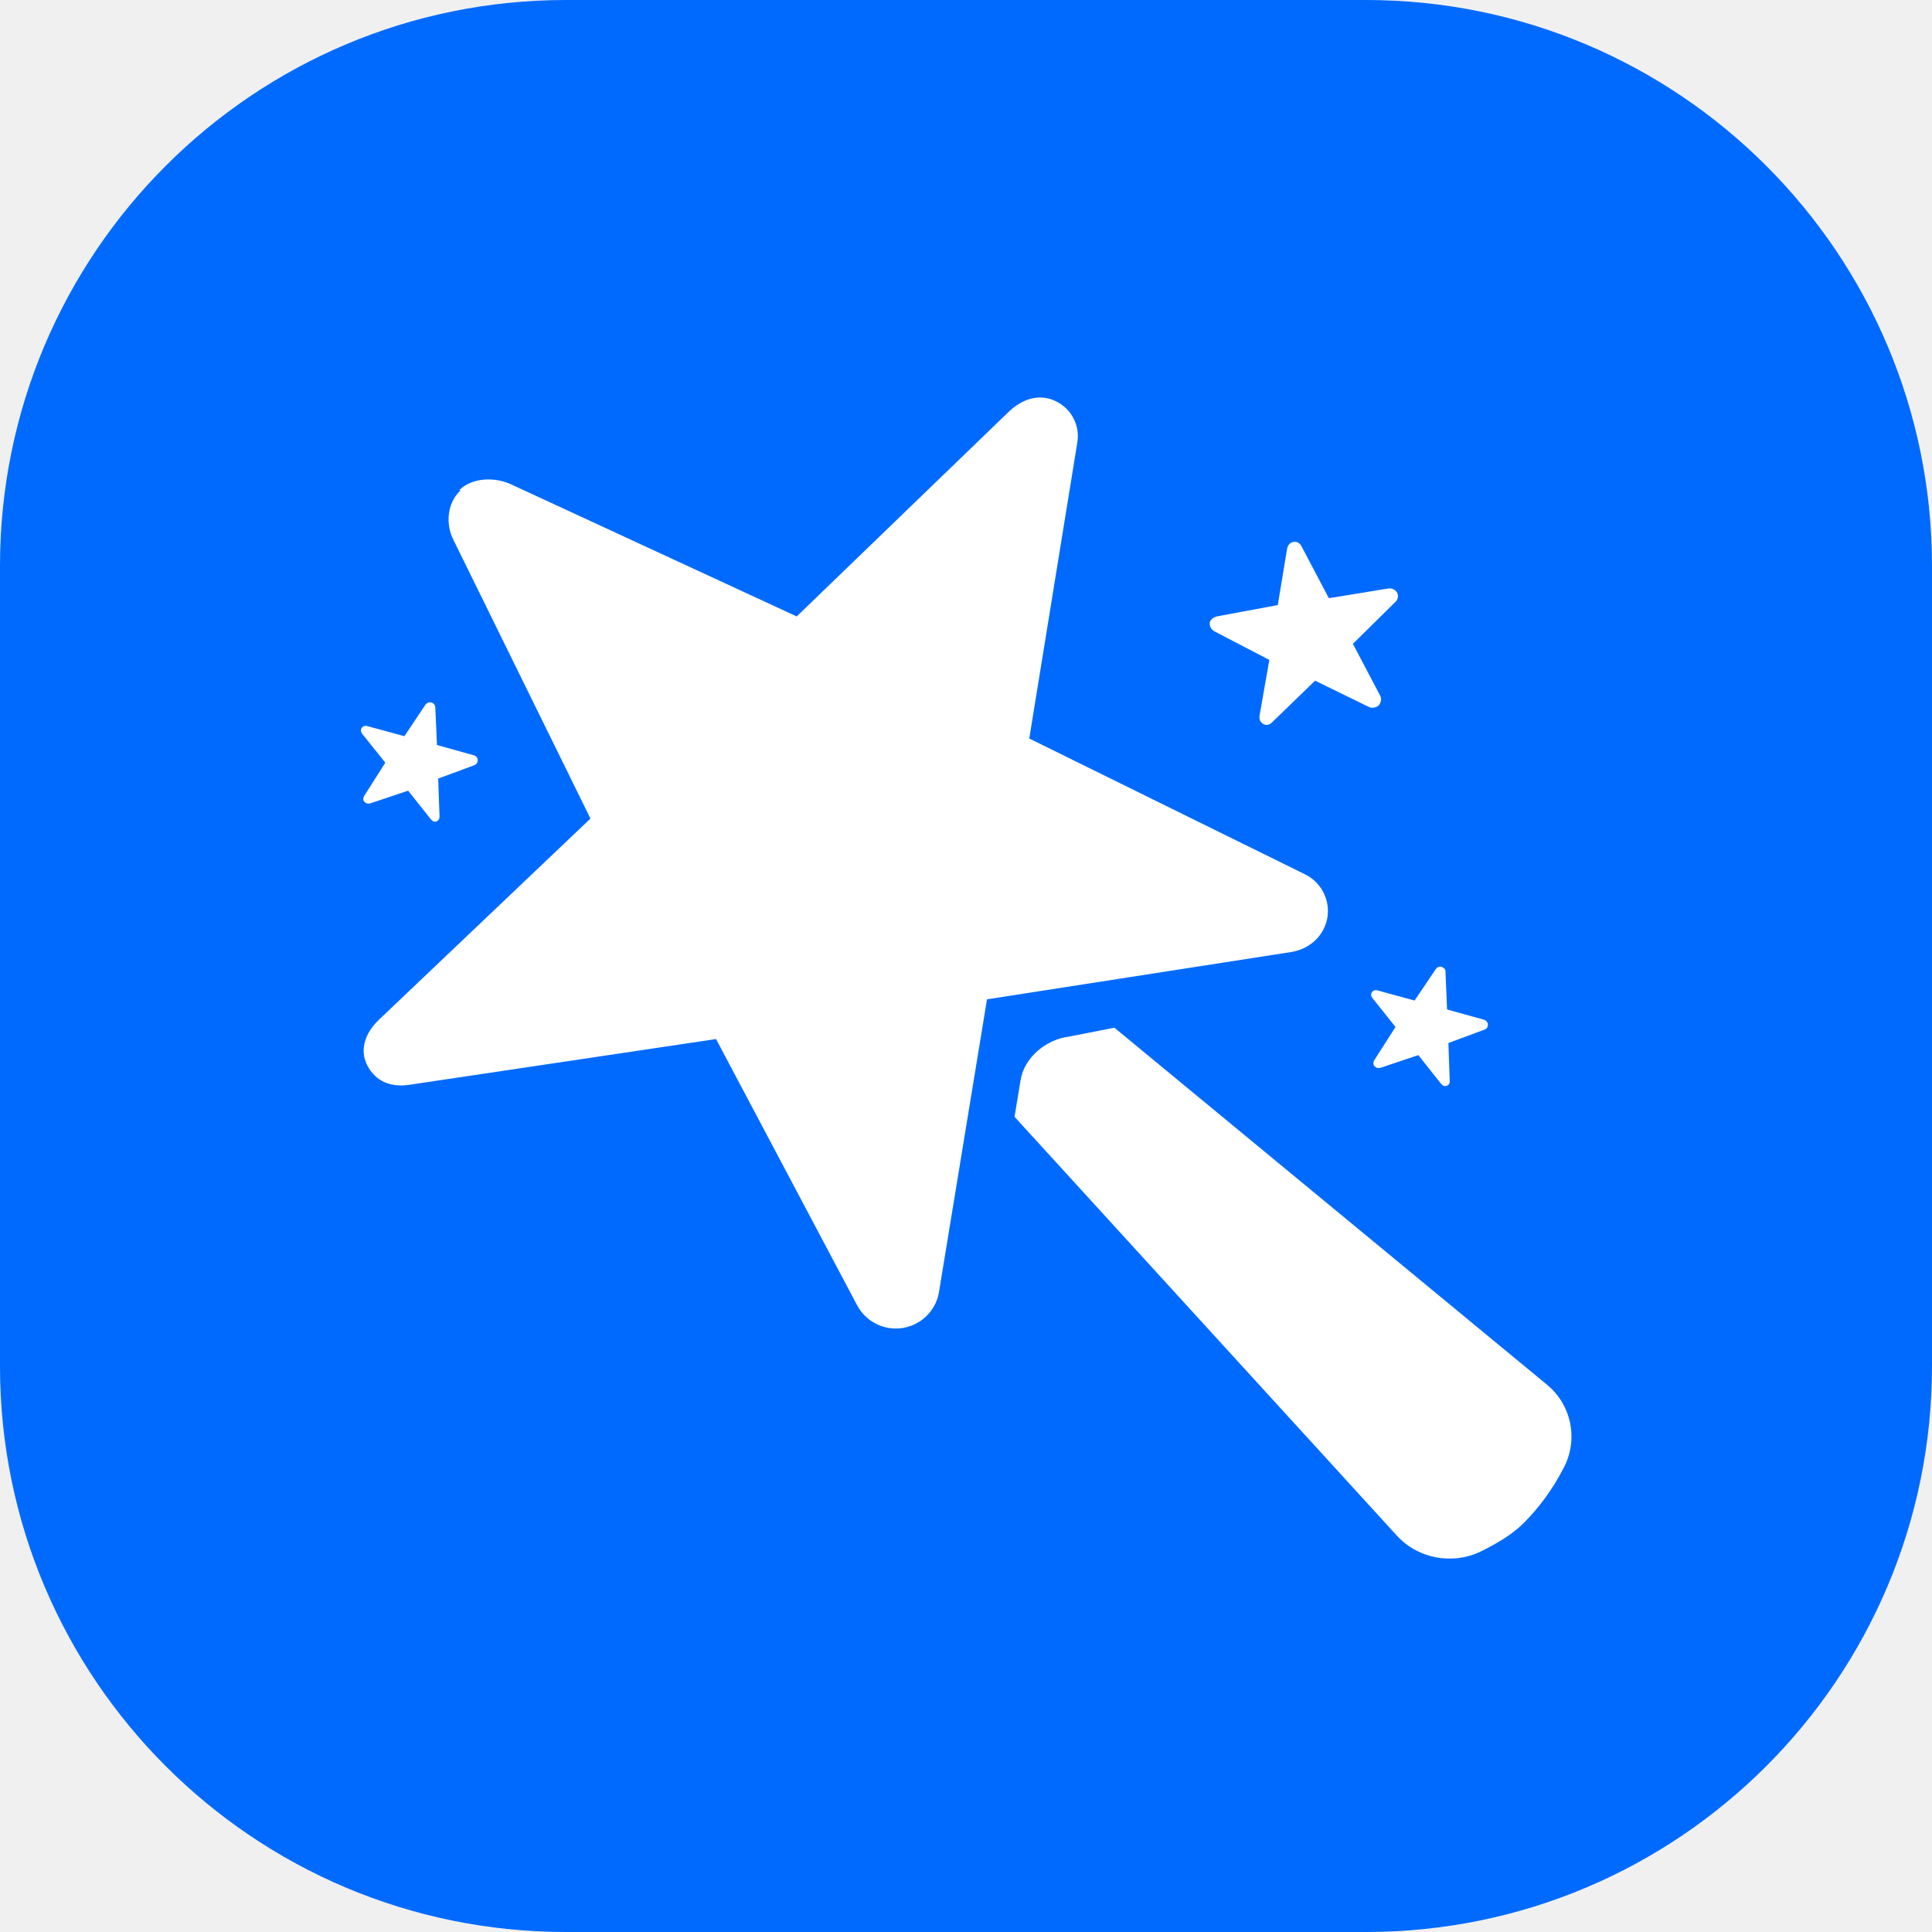
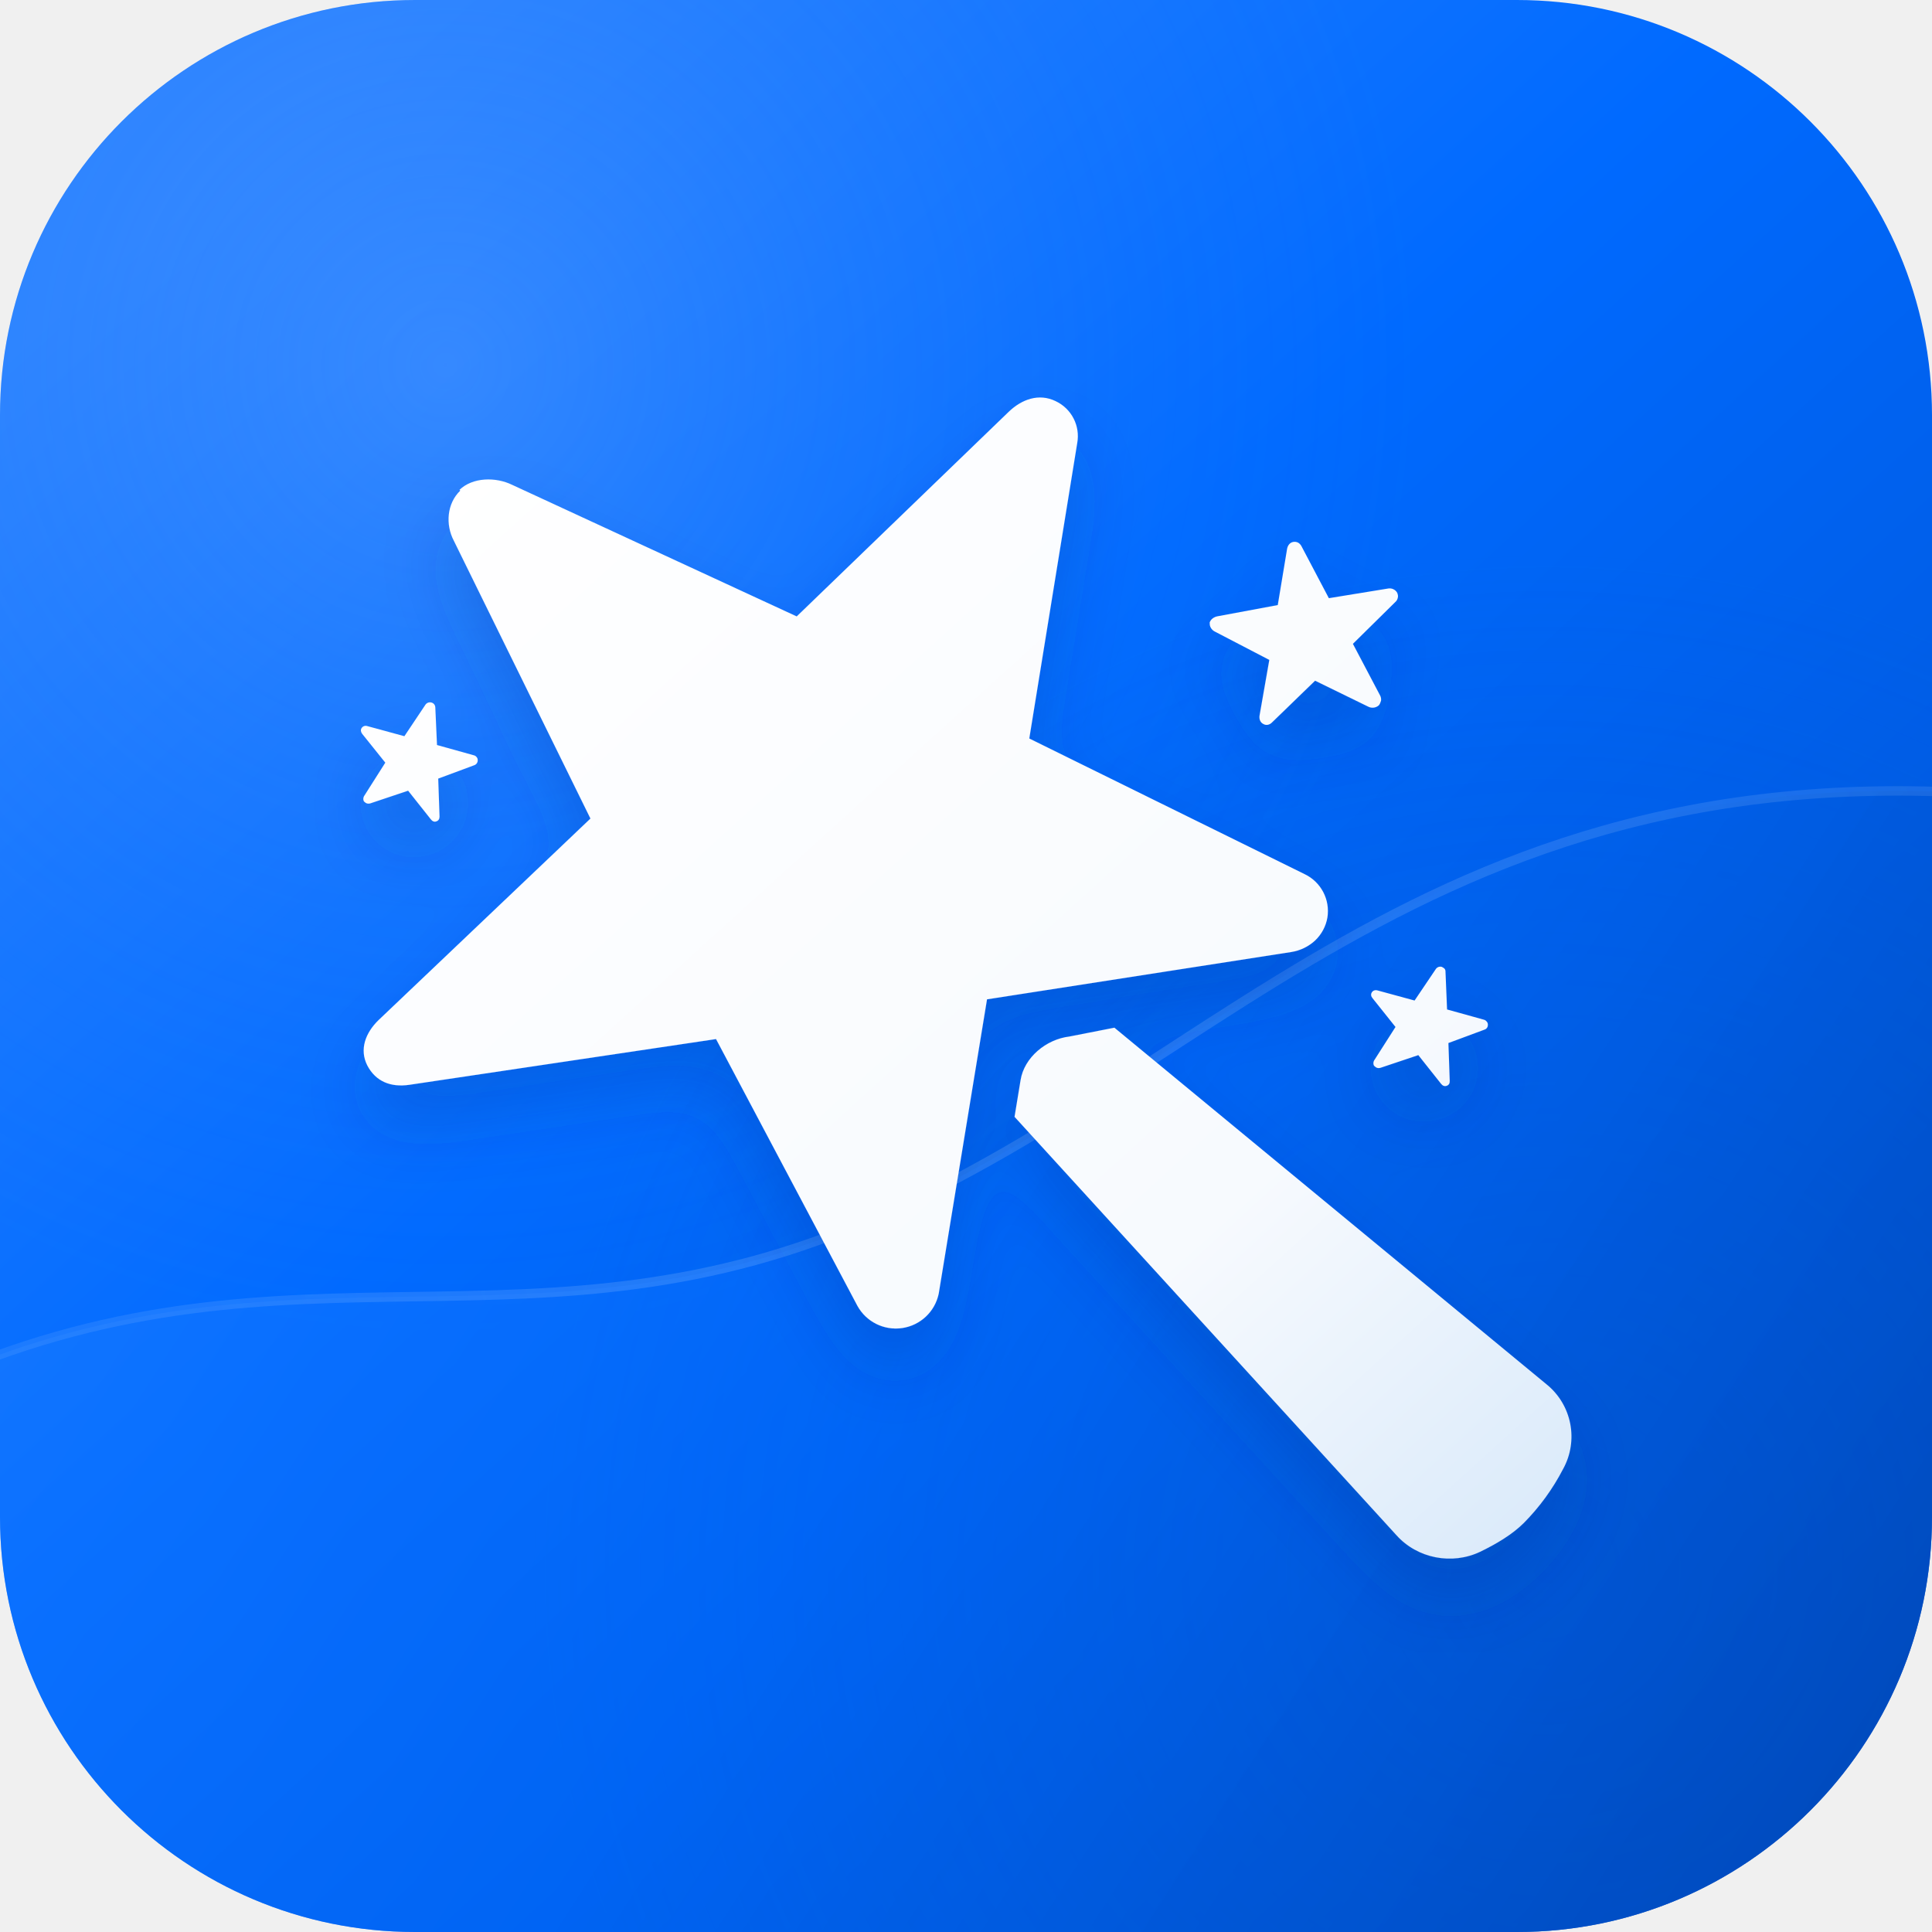
<svg xmlns="http://www.w3.org/2000/svg" fill="none" version="1.1" width="1024" height="1024" viewBox="0 0 1024 1024">
  <defs>
    <clipPath id="master_svg0_85_4996">
-       <rect x="0" y="0" width="1024" height="1024" rx="300" />
+       <rect x="0" y="0" width="1024" height="1024" rx="220" />
    </clipPath>
+     <linearGradient id="magic_dash_logo_bg" x1="126" y1="74" x2="912" y2="934" gradientUnits="userSpaceOnUse">
+       <stop offset="0" stop-color="#2A82FF" />
+       <stop offset="0.42" stop-color="#006AFF" />
+       <stop offset="0.72" stop-color="#005DE6" />
+       <stop offset="1" stop-color="#004FC7" />
+     </linearGradient>
+     <radialGradient id="magic_dash_logo_glow_top" cx="0" cy="0" r="1" gradientUnits="userSpaceOnUse" gradientTransform="translate(234 194) rotate(50) scale(520)">
+       <stop offset="0" stop-color="#66A6FF" stop-opacity="0.34" />
+       <stop offset="0.72" stop-color="#2A82FF" stop-opacity="0.09" />
+       <stop offset="1" stop-color="#2A82FF" stop-opacity="0" />
+     </radialGradient>
+     <radialGradient id="magic_dash_logo_glow_bottom" cx="0" cy="0" r="1" gradientUnits="userSpaceOnUse" gradientTransform="translate(820 832) rotate(50) scale(540)">
+       <stop offset="0" stop-color="#005DE6" stop-opacity="0.34" />
+       <stop offset="1" stop-color="#005DE6" stop-opacity="0" />
+     </radialGradient>
+     <linearGradient id="magic_dash_logo_mark" x1="250" y1="220" x2="792" y2="818" gradientUnits="userSpaceOnUse">
+       <stop offset="0" stop-color="#FFFFFF" />
+       <stop offset="0.72" stop-color="#F7FAFE" />
+       <stop offset="1" stop-color="#DCEBFA" />
+     </linearGradient>
+     <linearGradient id="magic_dash_logo_wave_fill" x1="92" y1="496" x2="922" y2="1032" gradientUnits="userSpaceOnUse">
+       <stop offset="0" stop-color="#1F7DFF" stop-opacity="0.42" />
+       <stop offset="0.45" stop-color="#006AFF" stop-opacity="0.50" />
+       <stop offset="1" stop-color="#0048B8" stop-opacity="0.68" />
+     </linearGradient>
+     <linearGradient id="magic_dash_logo_wave_rim" x1="-64" y1="746" x2="1088" y2="424" gradientUnits="userSpaceOnUse">
+       <stop offset="0" stop-color="#D9E9FF" stop-opacity="0.08" />
+       <stop offset="0.46" stop-color="#B8D7FF" stop-opacity="0.20" />
+       <stop offset="1" stop-color="#E6F1FF" stop-opacity="0.10" />
+     </linearGradient>
+     <filter id="magic_dash_logo_shadow" x="152" y="172" width="724" height="704" color-interpolation-filters="sRGB" filterUnits="userSpaceOnUse">
+       <feDropShadow dx="0" dy="22" stdDeviation="18" flood-color="#003C93" flood-opacity="0.22" />
+     </filter>
  </defs>
  <g clip-path="url(#master_svg0_85_4996)">
    <g>
      <g />
    </g>
    <g>
      <g>
-         <path d="M0,0L1024,0L1024,1024L0,1024L0,0Z" fill="#006AFF" fill-opacity="1" style="mix-blend-mode:passthrough" />
+         <path d="M0,0L1024,0L1024,1024L0,1024L0,0Z" fill="url(#magic_dash_logo_bg)" fill-opacity="1" style="mix-blend-mode:passthrough" />
+         <circle cx="234" cy="194" r="520" fill="url(#magic_dash_logo_glow_top)" />
+         <circle cx="820" cy="832" r="540" fill="url(#magic_dash_logo_glow_bottom)" />
+         <g>
+           <path d="M-64,746C128,646 258,720 432,658C640,584 752,386 1088,424L1088,1088L-64,1088Z" fill="url(#magic_dash_logo_wave_fill)" />
+           <path d="M-64,746C128,646 258,720 432,658C640,584 752,386 1088,424" stroke="url(#magic_dash_logo_wave_rim)" stroke-width="5" stroke-linecap="round" fill="none" />
+         </g>
        <path d="" fill="#000000" fill-opacity="0" style="mix-blend-mode:passthrough" />
      </g>
-       <g>
-         <path d="M697.088,498.432C700.48,495.193,702.745,490.955,703.552,486.336C705.085,476.822,700.158,467.437,691.456,463.296L545.536,391.424L570.944,234.88C572.639,225.714,567.931,216.56,559.488,212.608C550.656,208.32,541.568,211.584,534.592,218.304L422.272,326.72L271.552,257.024C262.72,252.672,250.496,252.928,243.52,259.648L243.968,260.032C236.864,266.816,236.032,278.016,240.512,286.528L312.96,433.856L200.64,540.672C193.728,547.392,190.336,556.224,194.688,564.736C199.168,573.248,207.104,576.384,216.896,574.976L379.52,550.72L454.4,692.032C459.057,700.579,468.548,705.317,478.177,703.902C487.807,702.488,495.534,695.221,497.536,685.696L523.136,529.664L684.48,504.576C689.199,503.821,693.587,501.683,697.088,498.432ZM590.656,544.704L566.848,549.376C554.432,550.848,542.848,560.512,540.928,572.48L537.728,591.936L740.16,813.696C751.232,826.048,769.6,829.568,784.512,822.464C792.832,818.432,801.408,813.44,807.68,807.168C815.989,798.774,822.98,789.172,828.416,778.688C836.851,763.524,833.12,744.488,819.584,733.632L590.656,544.704ZM740.864,316.8C741.12,315.904,740.864,315.008,740.544,314.176C739.568,312.467,737.614,311.567,735.68,311.936L704.32,317.056L689.792,289.472C688.896,287.808,687.36,286.912,685.44,287.232C683.648,287.552,682.496,289.088,682.176,290.944L677.248,320.704L645.248,326.656C643.456,326.976,641.472,328.32,641.088,330.24L641.216,330.24C640.96,332.096,642.304,334.016,643.968,334.784L672.768,349.76L667.584,379.328C667.328,381.184,667.968,382.912,669.632,383.744C671.168,384.64,672.896,384.192,674.176,382.912L697.024,360.768L725.44,374.656C727.239,375.465,729.346,375.139,730.816,373.824C731.392,373.12,731.648,372.352,731.968,371.392C732.102,370.471,731.945,369.531,731.52,368.704L717.056,341.248L739.52,319.104C740.217,318.51,740.691,317.698,740.864,316.8ZM230.144,373.312C229.768,372.843,229.253,372.506,228.672,372.352C227.502,372.034,226.258,372.466,225.536,373.44L214.336,390.208L194.624,384.832C193.524,384.467,192.316,384.887,191.68,385.856C190.976,386.88,191.296,388.096,192,388.992L204.224,404.224L193.216,421.568C192.448,422.592,192.32,424.064,193.088,425.024L193.216,424.96C193.92,425.92,195.328,426.176,196.48,425.728L216.32,419.072L228.352,434.24C229.12,435.264,230.208,435.776,231.296,435.328C232.448,434.944,232.96,433.984,232.96,432.768L232.256,412.672L251.392,405.568C252.545,405.164,253.282,404.034,253.184,402.816C253.2,402.248,252.993,401.697,252.608,401.28C252.25,400.792,251.727,400.451,251.136,400.32L231.616,394.88L230.72,374.912C230.693,374.332,230.493,373.775,230.144,373.312ZM765.632,513.408C765.188,513.021,764.693,512.698,764.16,512.448C762.976,512.124,761.717,512.587,761.024,513.6L749.76,530.304L730.048,524.928C728.832,524.608,727.744,524.992,727.104,525.952C726.401,527.04,726.72,528.192,727.488,529.088L739.648,544.32L728.576,561.664C727.808,562.624,727.68,564.159,728.448,565.12L728.576,565.055C729.344,566.079,730.688,566.336,731.904,565.887L751.744,559.231L763.776,574.399C764.544,575.423,765.632,575.935,766.784,575.487C767.936,575.104,768.448,574.144,768.384,572.928L767.68,552.831L786.816,545.727C788.032,545.344,788.672,544.256,788.608,542.975C788.6,542.4,788.371,541.85,787.968,541.439C787.616,540.975,787.121,540.638,786.56,540.479L766.976,535.039L766.144,515.071C766.185,514.473,766.002,513.88,765.632,513.408Z" fill="#FFFFFF" fill-opacity="1" style="mix-blend-mode:passthrough" />
+       <g filter="url(#magic_dash_logo_shadow)">
+         <path d="M697.088,498.432C700.48,495.193,702.745,490.955,703.552,486.336C705.085,476.822,700.158,467.437,691.456,463.296L545.536,391.424L570.944,234.88C572.639,225.714,567.931,216.56,559.488,212.608C550.656,208.32,541.568,211.584,534.592,218.304L422.272,326.72L271.552,257.024C262.72,252.672,250.496,252.928,243.52,259.648L243.968,260.032C236.864,266.816,236.032,278.016,240.512,286.528L312.96,433.856L200.64,540.672C193.728,547.392,190.336,556.224,194.688,564.736C199.168,573.248,207.104,576.384,216.896,574.976L379.52,550.72L454.4,692.032C459.057,700.579,468.548,705.317,478.177,703.902C487.807,702.488,495.534,695.221,497.536,685.696L523.136,529.664L684.48,504.576C689.199,503.821,693.587,501.683,697.088,498.432ZM590.656,544.704L566.848,549.376C554.432,550.848,542.848,560.512,540.928,572.48L537.728,591.936L740.16,813.696C751.232,826.048,769.6,829.568,784.512,822.464C792.832,818.432,801.408,813.44,807.68,807.168C815.989,798.774,822.98,789.172,828.416,778.688C836.851,763.524,833.12,744.488,819.584,733.632L590.656,544.704ZM740.864,316.8C741.12,315.904,740.864,315.008,740.544,314.176C739.568,312.467,737.614,311.567,735.68,311.936L704.32,317.056L689.792,289.472C688.896,287.808,687.36,286.912,685.44,287.232C683.648,287.552,682.496,289.088,682.176,290.944L677.248,320.704L645.248,326.656C643.456,326.976,641.472,328.32,641.088,330.24L641.216,330.24C640.96,332.096,642.304,334.016,643.968,334.784L672.768,349.76L667.584,379.328C667.328,381.184,667.968,382.912,669.632,383.744C671.168,384.64,672.896,384.192,674.176,382.912L697.024,360.768L725.44,374.656C727.239,375.465,729.346,375.139,730.816,373.824C731.392,373.12,731.648,372.352,731.968,371.392C732.102,370.471,731.945,369.531,731.52,368.704L717.056,341.248L739.52,319.104C740.217,318.51,740.691,317.698,740.864,316.8ZM230.144,373.312C229.768,372.843,229.253,372.506,228.672,372.352C227.502,372.034,226.258,372.466,225.536,373.44L214.336,390.208L194.624,384.832C193.524,384.467,192.316,384.887,191.68,385.856C190.976,386.88,191.296,388.096,192,388.992L204.224,404.224L193.216,421.568C192.448,422.592,192.32,424.064,193.088,425.024L193.216,424.96C193.92,425.92,195.328,426.176,196.48,425.728L216.32,419.072L228.352,434.24C229.12,435.264,230.208,435.776,231.296,435.328C232.448,434.944,232.96,433.984,232.96,432.768L232.256,412.672L251.392,405.568C252.545,405.164,253.282,404.034,253.184,402.816C253.2,402.248,252.993,401.697,252.608,401.28C252.25,400.792,251.727,400.451,251.136,400.32L231.616,394.88L230.72,374.912C230.693,374.332,230.493,373.775,230.144,373.312ZM765.632,513.408C765.188,513.021,764.693,512.698,764.16,512.448C762.976,512.124,761.717,512.587,761.024,513.6L749.76,530.304L730.048,524.928C728.832,524.608,727.744,524.992,727.104,525.952C726.401,527.04,726.72,528.192,727.488,529.088L739.648,544.32L728.576,561.664C727.808,562.624,727.68,564.159,728.448,565.12L728.576,565.055C729.344,566.079,730.688,566.336,731.904,565.887L751.744,559.231L763.776,574.399C764.544,575.423,765.632,575.935,766.784,575.487C767.936,575.104,768.448,574.144,768.384,572.928L767.68,552.831L786.816,545.727C788.032,545.344,788.672,544.256,788.608,542.975C788.6,542.4,788.371,541.85,787.968,541.439C787.616,540.975,787.121,540.638,786.56,540.479L766.976,535.039L766.144,515.071C766.185,514.473,766.002,513.88,765.632,513.408Z" fill="url(#magic_dash_logo_mark)" fill-opacity="1" style="mix-blend-mode:passthrough" />
      </g>
    </g>
  </g>
</svg>
